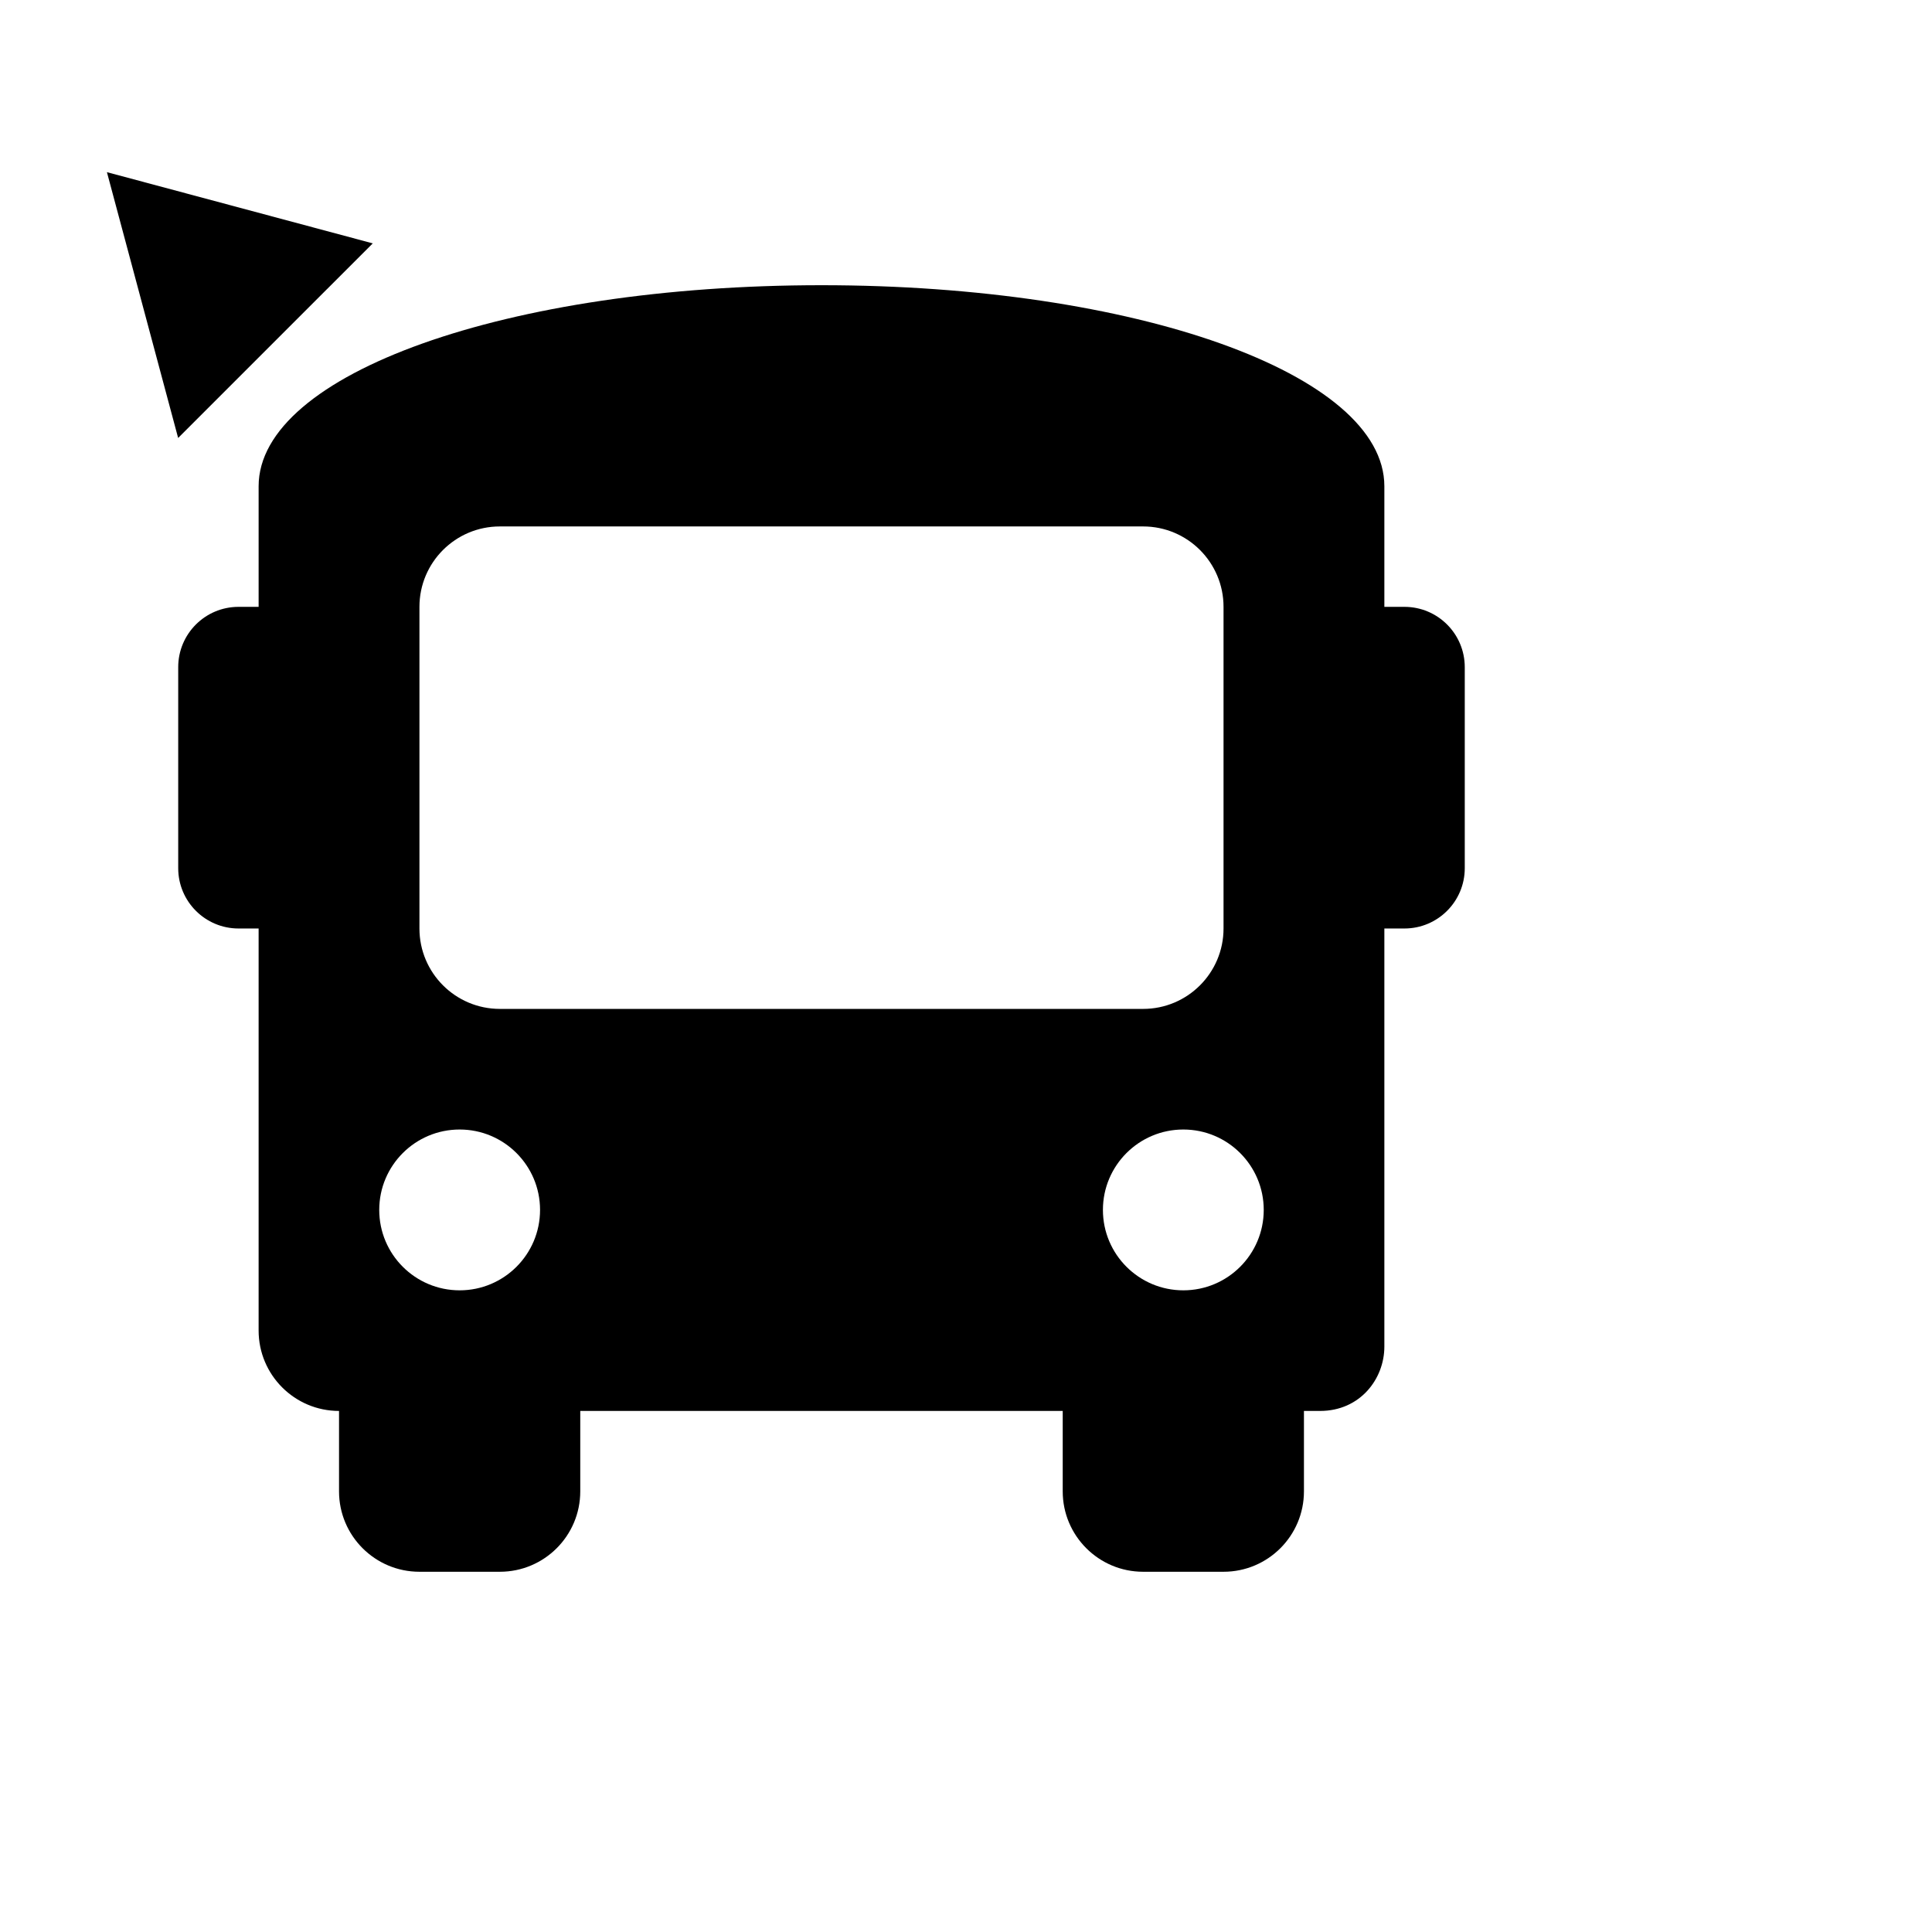
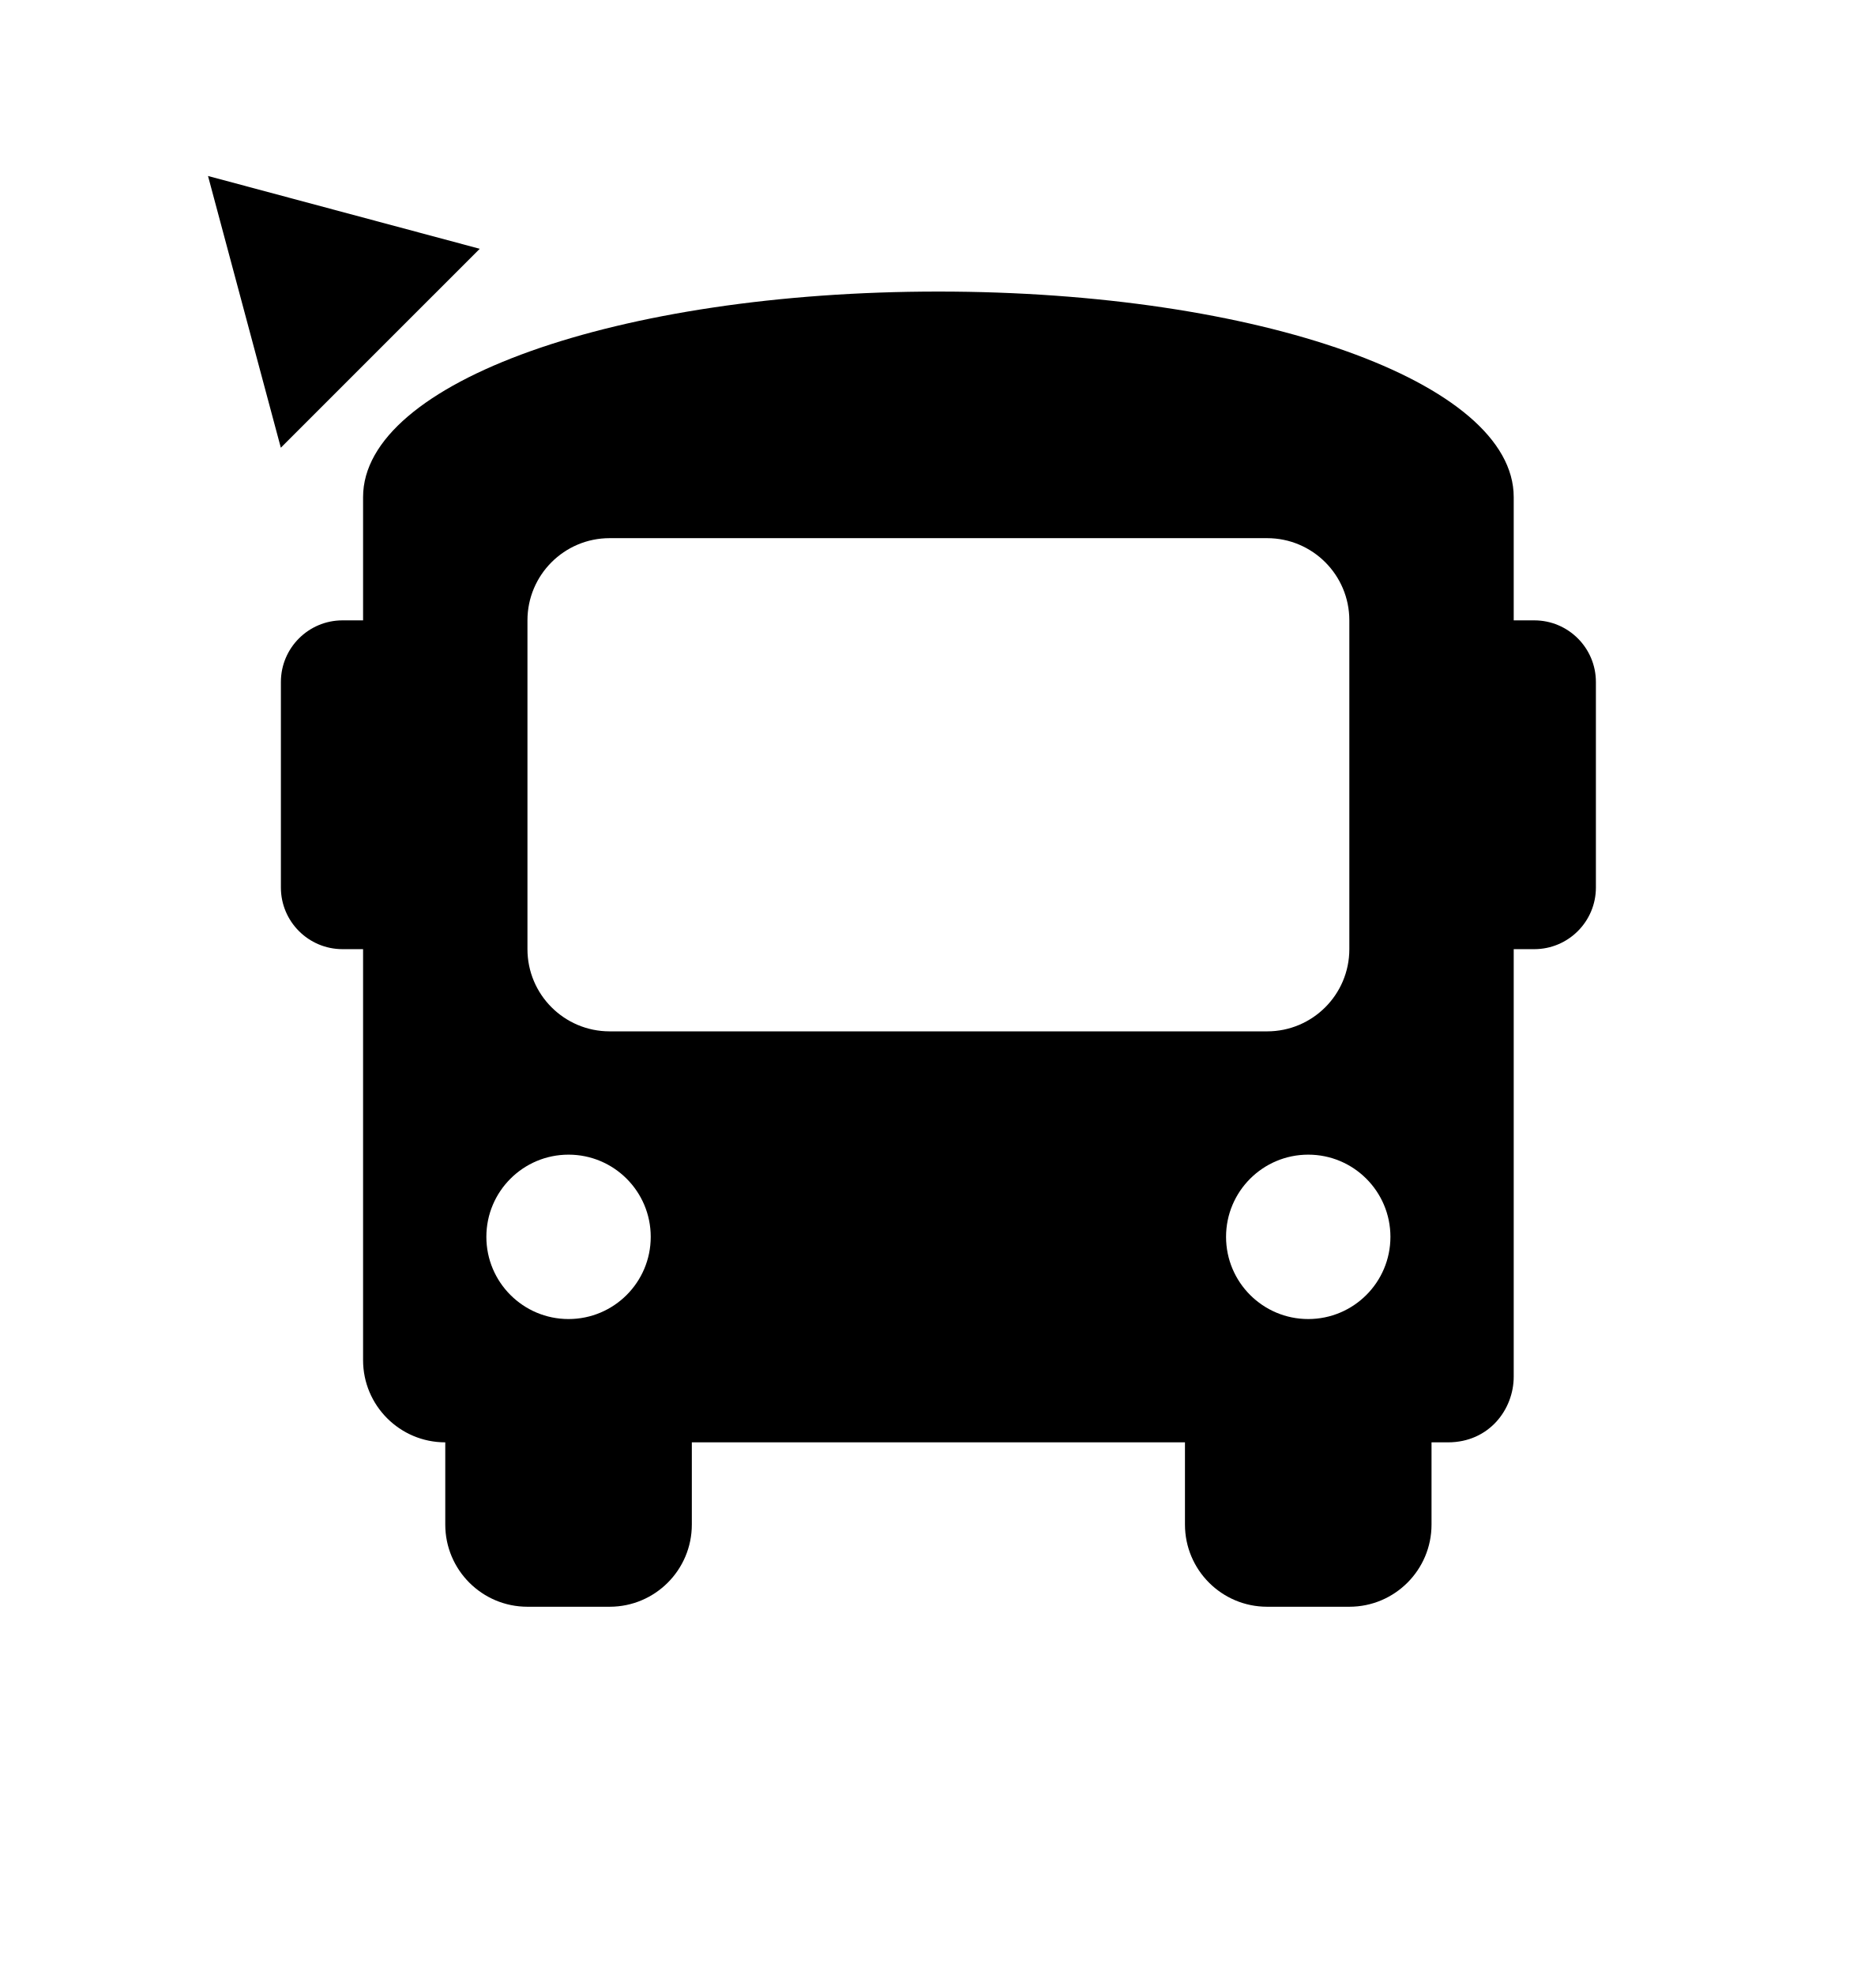
- <svg xmlns="http://www.w3.org/2000/svg" aria-hidden="true" focusable="false" data-prefix="fas" data-icon="bus" class="svg-inline--fa fa-bus fa-w-16" role="img" viewBox="0 0 700 700">
+ <svg xmlns="http://www.w3.org/2000/svg" aria-hidden="true" focusable="false" data-prefix="fas" data-icon="bus" class="svg-inline--fa fa-bus fa-w-16" role="img" viewBox="-35 0 665 700">
  <path d="M508.861,219.874h-7.283v-43.701c0-40.788-90.316-72.835-203.938-72.835c-113.621,0-203.936,32.047-203.936,72.835v43.701  H86.42c-12.063,0-21.851,9.778-21.851,21.85v72.835c0,12.063,9.787,21.851,21.851,21.851h7.283v145.668  c0,16.088,13.046,29.133,29.134,29.133v29.135c0,16.088,13.046,29.133,29.134,29.133h29.134c16.088,0,29.134-13.045,29.134-29.133  v-29.135h174.804v29.135c0,16.088,13.046,29.133,29.133,29.133h29.135c16.087,0,29.133-13.045,29.133-29.133v-29.135h5.827  c14.566,0,23.308-11.652,23.308-23.307V336.41h7.283c12.063,0,21.85-9.788,21.85-21.851v-72.835  C530.71,229.652,520.923,219.874,508.861,219.874z M166.538,467.51c-16.088,0-29.134-13.045-29.134-29.133  s13.046-29.133,29.134-29.133c16.087,0,29.133,13.045,29.133,29.133S182.625,467.51,166.538,467.51z M181.105,365.543  c-16.088,0-29.134-13.047-29.134-29.134V219.874c0-16.087,13.046-29.134,29.134-29.134h233.07c16.087,0,29.135,13.047,29.135,29.134  V336.41c0,16.087-13.048,29.134-29.135,29.134H181.105z M428.741,467.51c-16.087,0-29.133-13.045-29.133-29.133  s13.046-29.133,29.133-29.133s29.135,13.045,29.135,29.133S444.828,467.51,428.741,467.51z" />
  <g>
    <polygon points="64.547,158.688 38.738,62.376 135.057,88.178  " />
  </g>
</svg>
